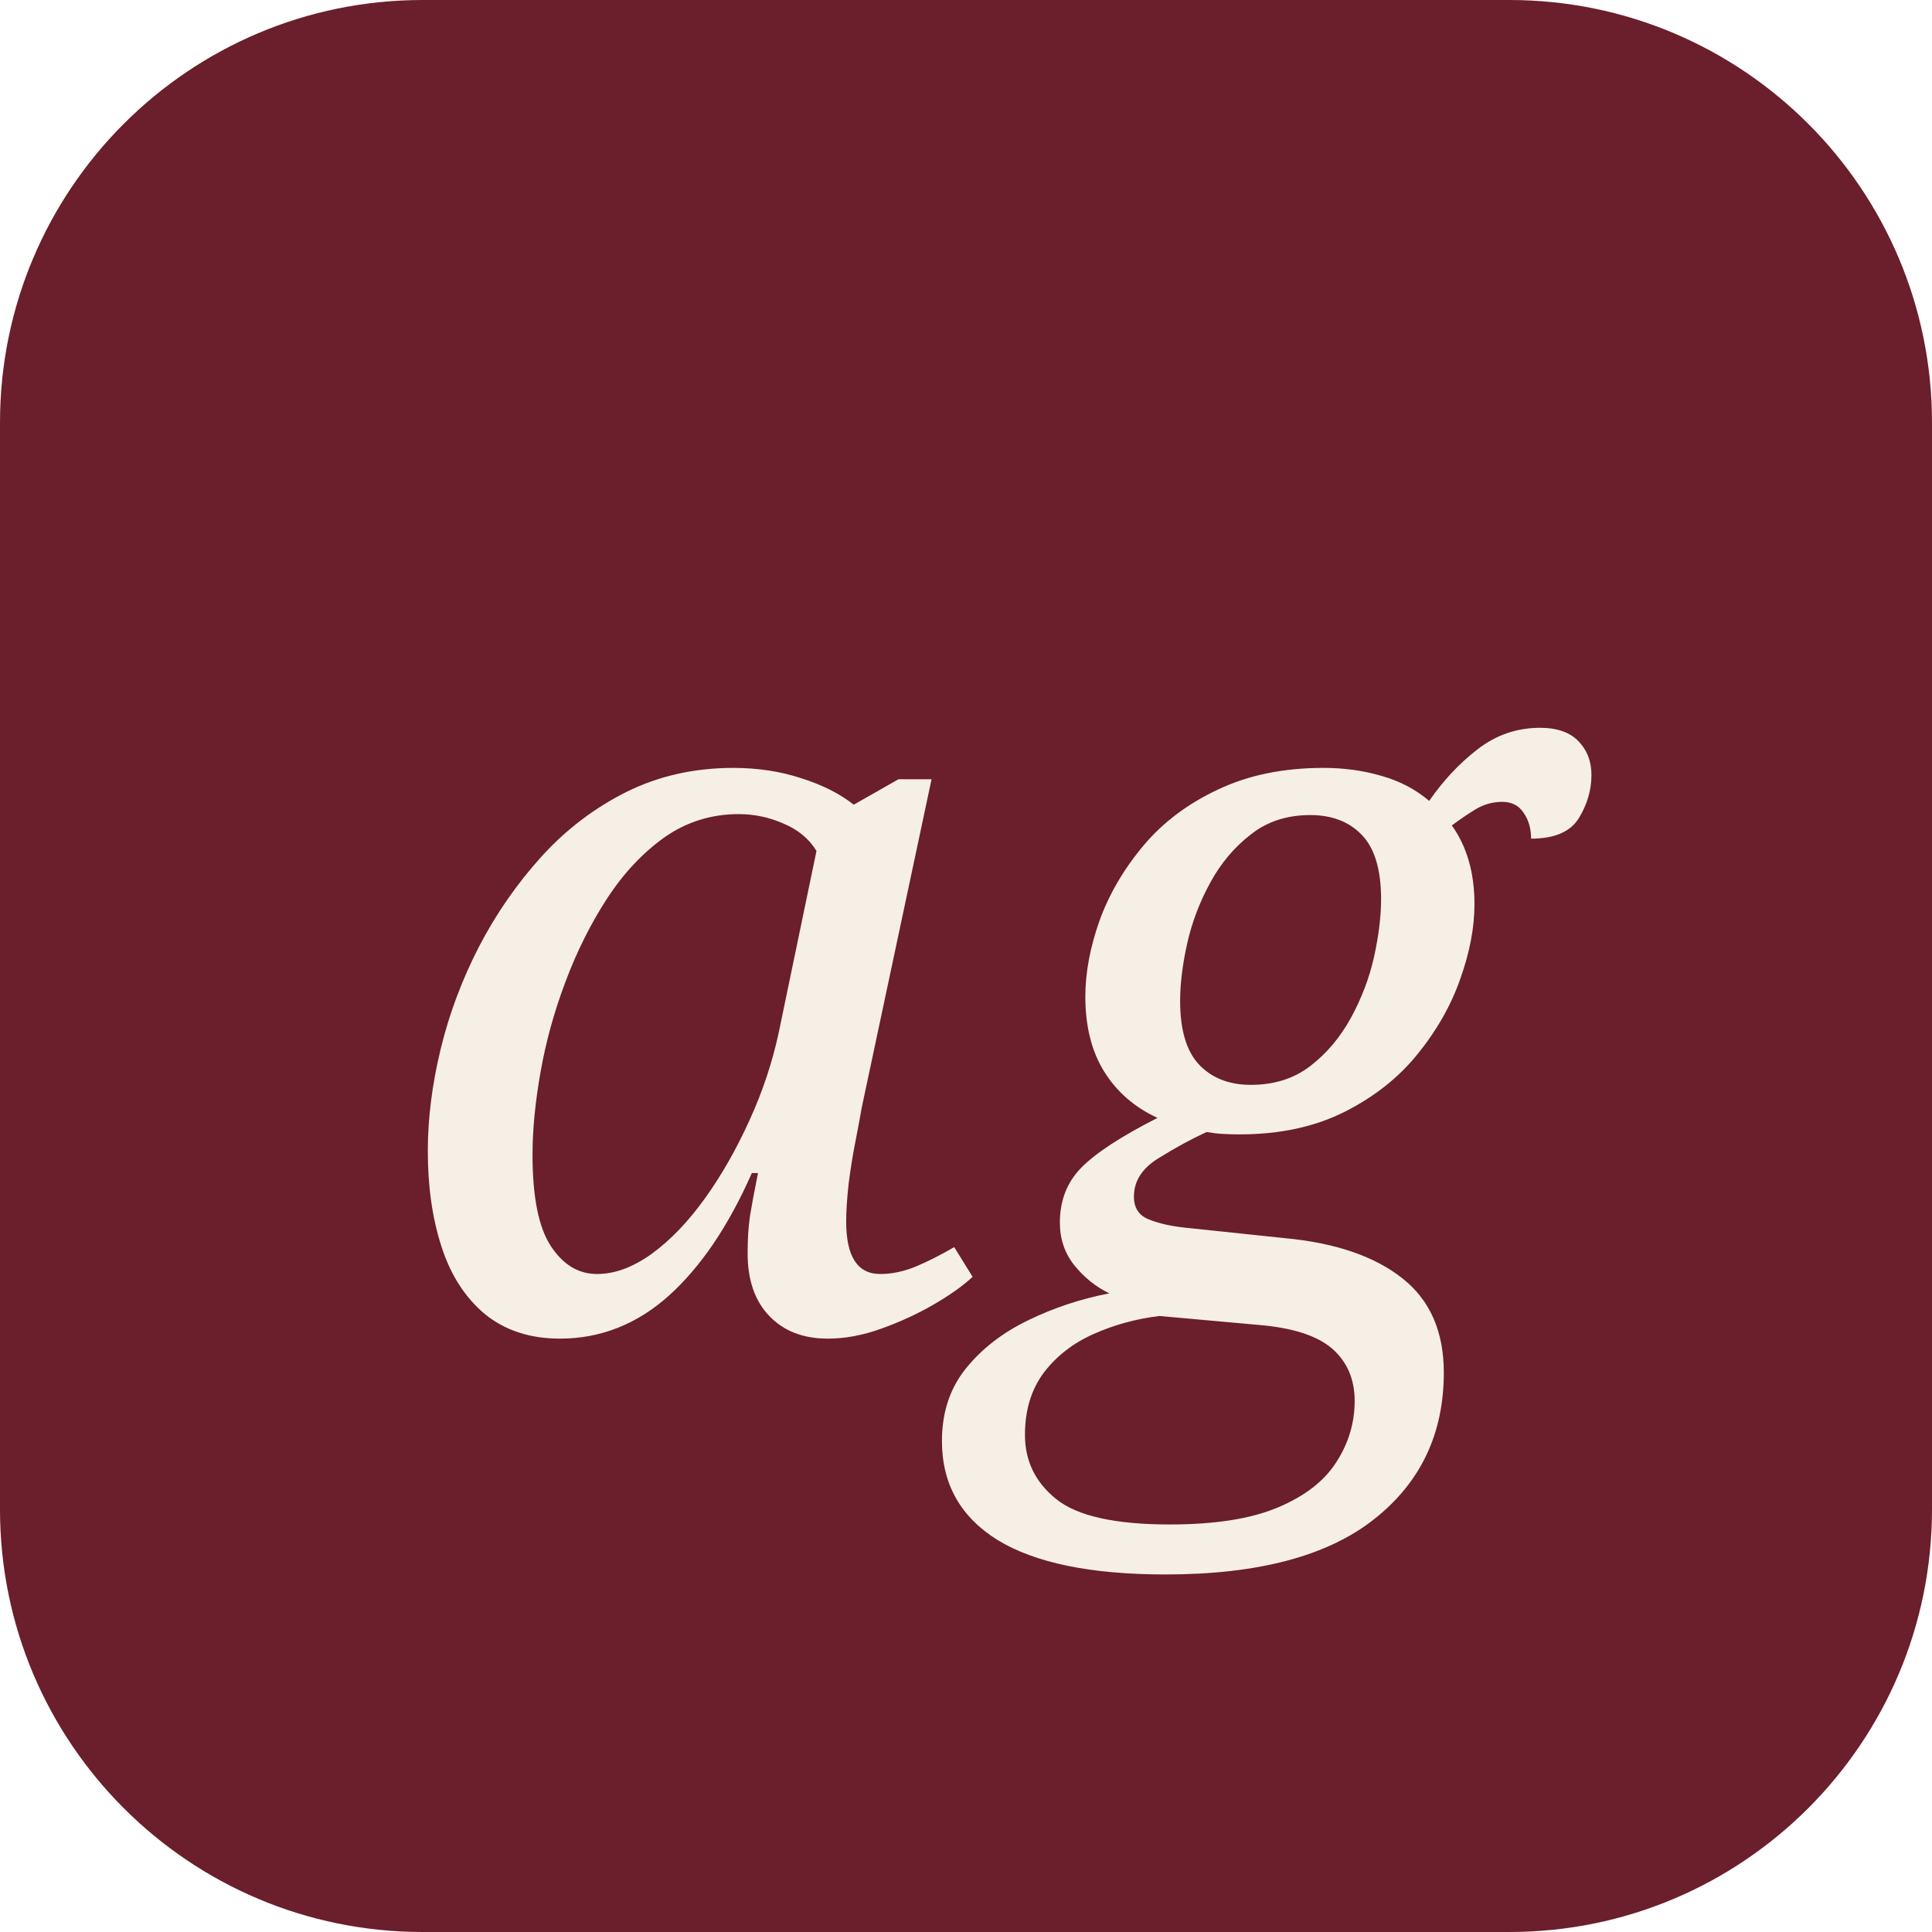
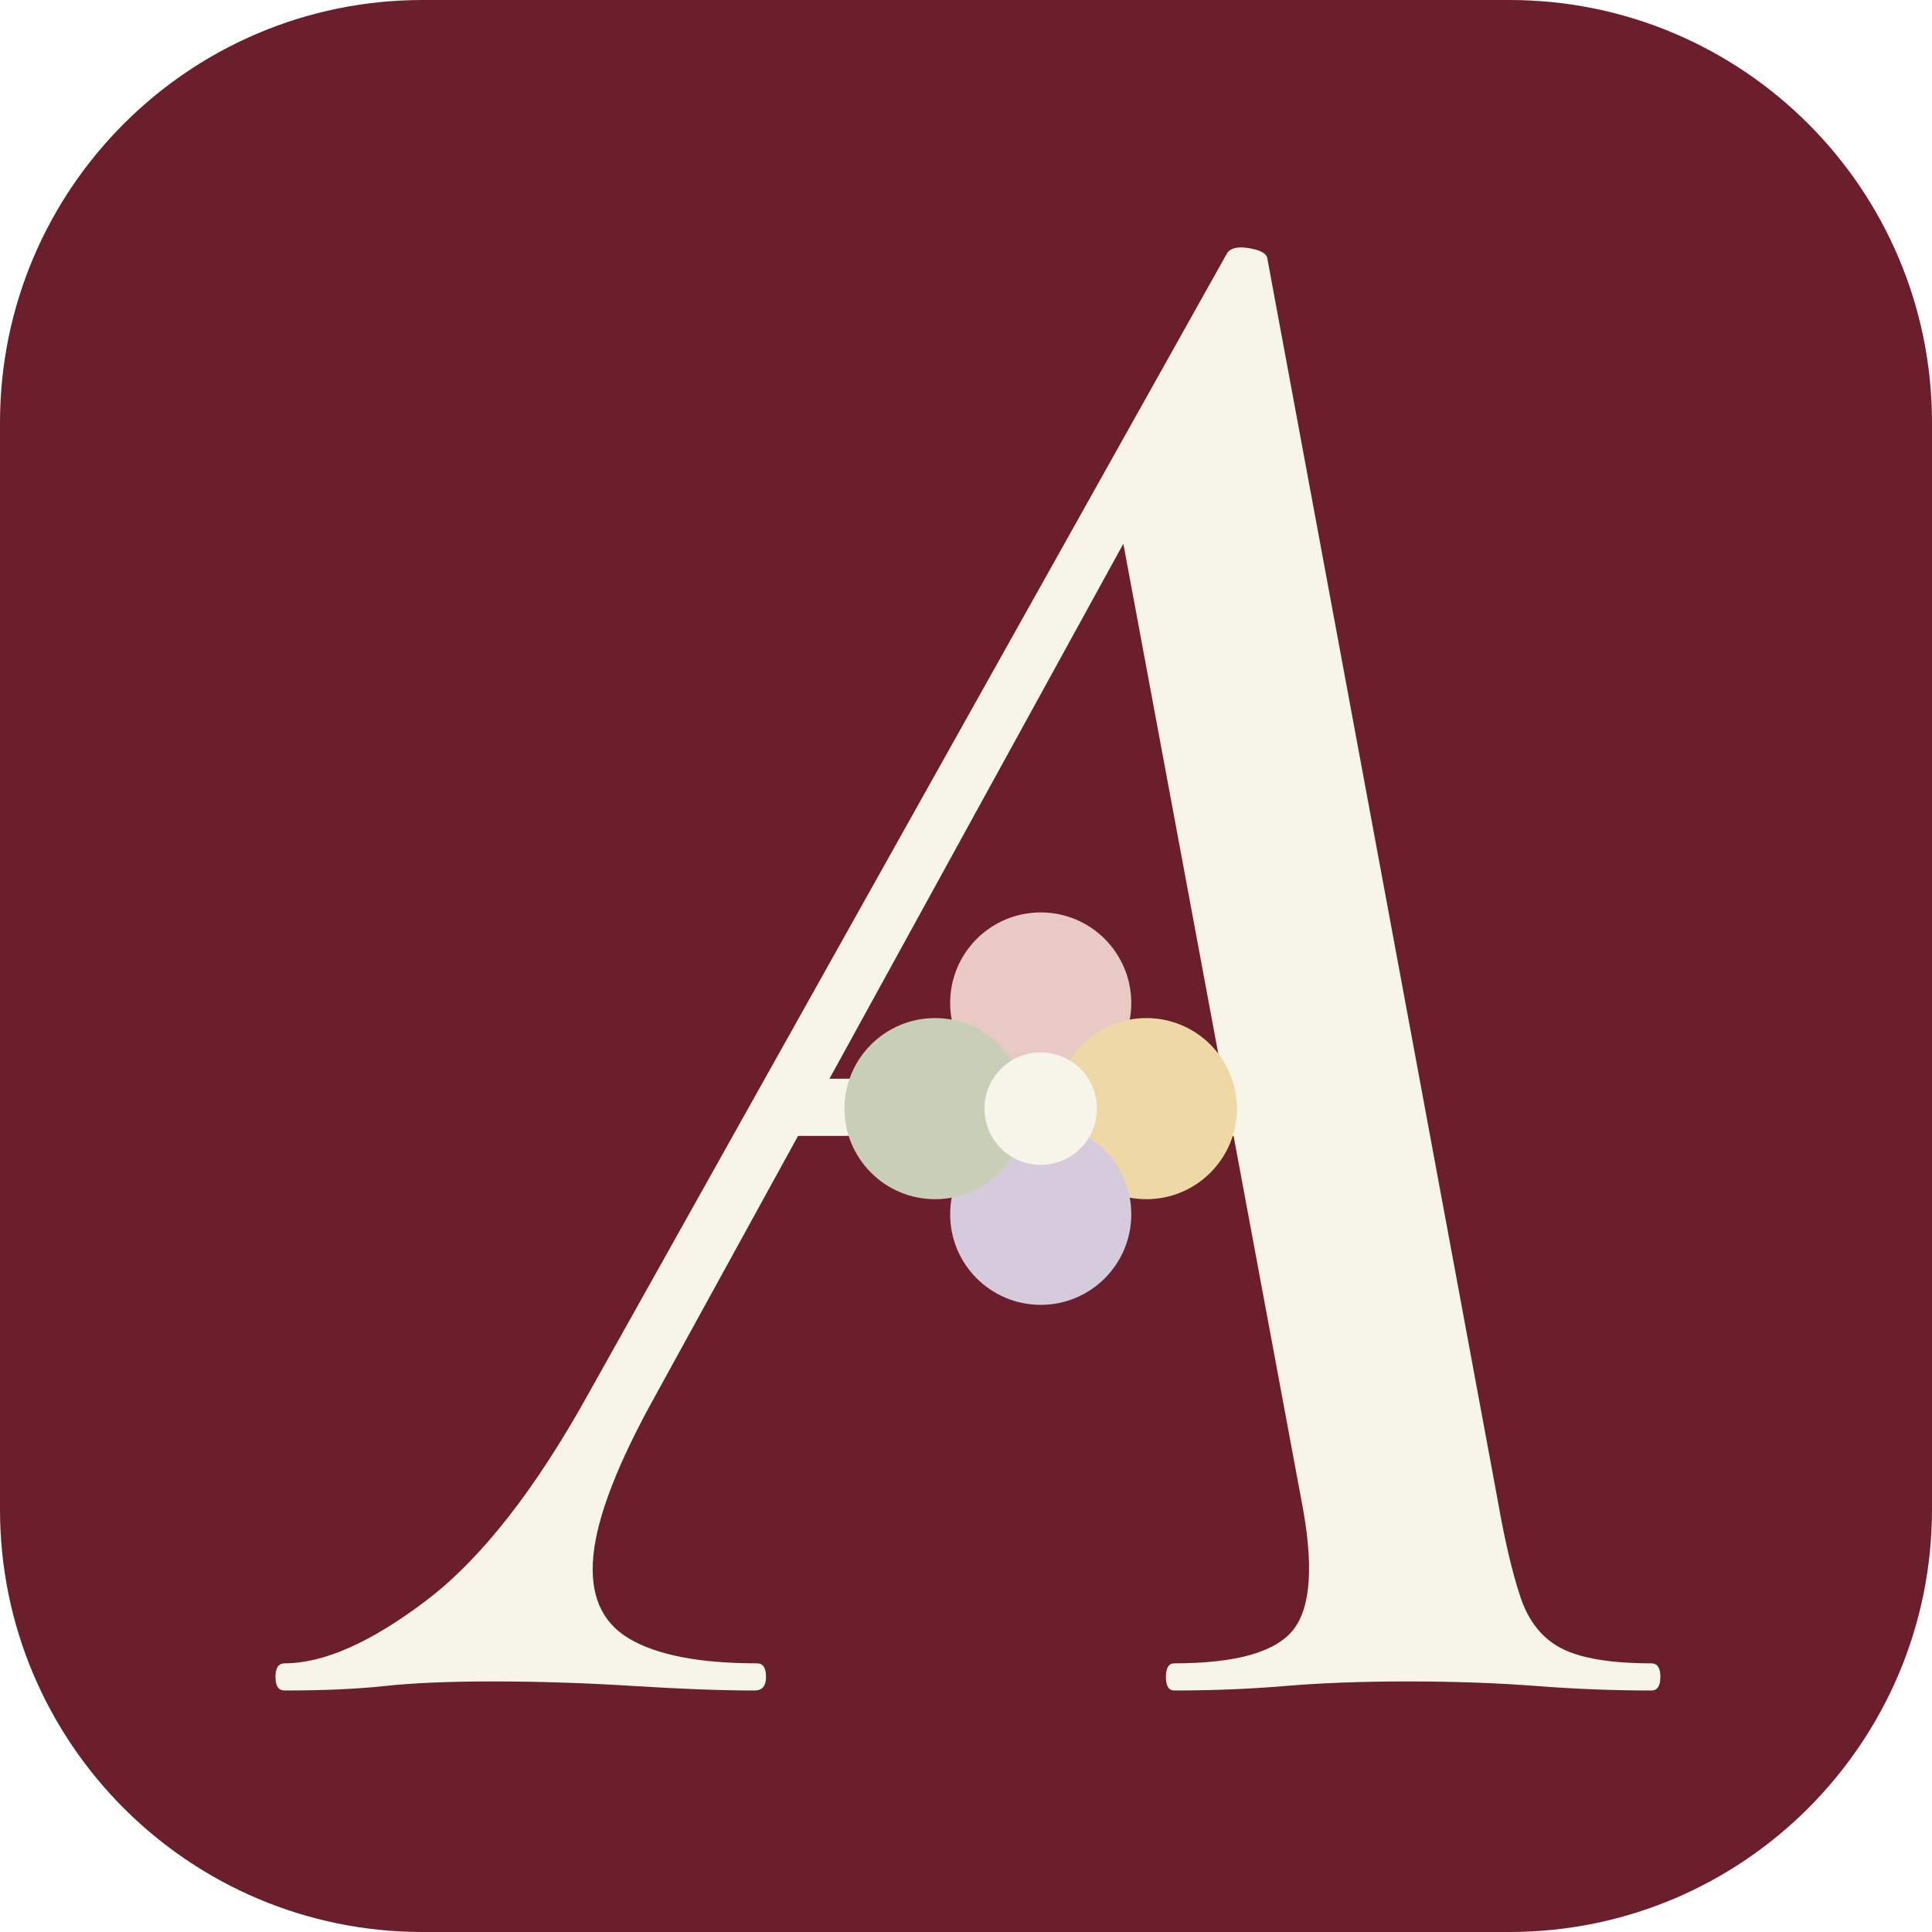
- <svg xmlns="http://www.w3.org/2000/svg" viewBox="0 0 64 64">
-   <rect width="64" height="64" rx="14" fill="#6B1E2B" />
-   <text x="32" y="44" text-anchor="middle" font-family="Georgia,serif" font-style="italic" font-size="34" fill="#F6EFE6">ag</text>
+ <svg xmlns="http://www.w3.org/2000/svg" viewBox="0 0 512 512">
+   <rect width="512" height="512" rx="112" fill="#6B1E2B" />
+   <path d="M-34 0Q-38 0 -38.0 6.0Q-38 12 -34 12Q-8 12 28.487 39.662Q64.975 67.325 100.525 131.6L382 634.275Q384 638.275 391.5 637.138Q399 636 400 633L501.849 84Q506.574 57 511.987 41.0Q517.399 25 530.224 18.5Q543.05 12 569.7 12Q573.7 12 573.7 6.0Q573.7 0 569.7 0Q544.525 0 518.712 2.0Q492.9 4 462 4Q431.825 4 408.15 2.0Q384.475 0 359.025 0Q355.3 0 355.3 6.0Q355.3 12 359.025 12Q400.051 12 411.688 27.0Q423.326 42 415.151 84L333.451 522.877L378.725 583.375L129.725 130.1Q105.075 85.8 102.437 59.8Q99.8 33.8 118.25 22.9Q136.7 12 174.674 12Q178.674 12 178.674 6.0Q178.674 0 173.674 0Q151.775 0 120.062 2.0Q88.35 4 58 4Q29 4 10.5 2.0Q-8 0 -34 0ZM178.701 244.951 193.701 270.201H411.326L413.326 244.951Z" fill="#F7F4E9" transform="translate(95.8,448) scale(0.6,-0.6)" />
+   <g>
+     <circle cx="275.8" cy="265.8" r="24" fill="#E9C9C4" />
+     <circle cx="303.8" cy="293.8" r="24" fill="#EED9A6" />
+     <circle cx="275.8" cy="321.8" r="24" fill="#D6CBDD" />
+     <circle cx="247.8" cy="293.8" r="24" fill="#C9CFB6" />
+     <circle cx="275.8" cy="293.8" r="14.9" fill="#F7F4E9" />
+   </g>
</svg>
